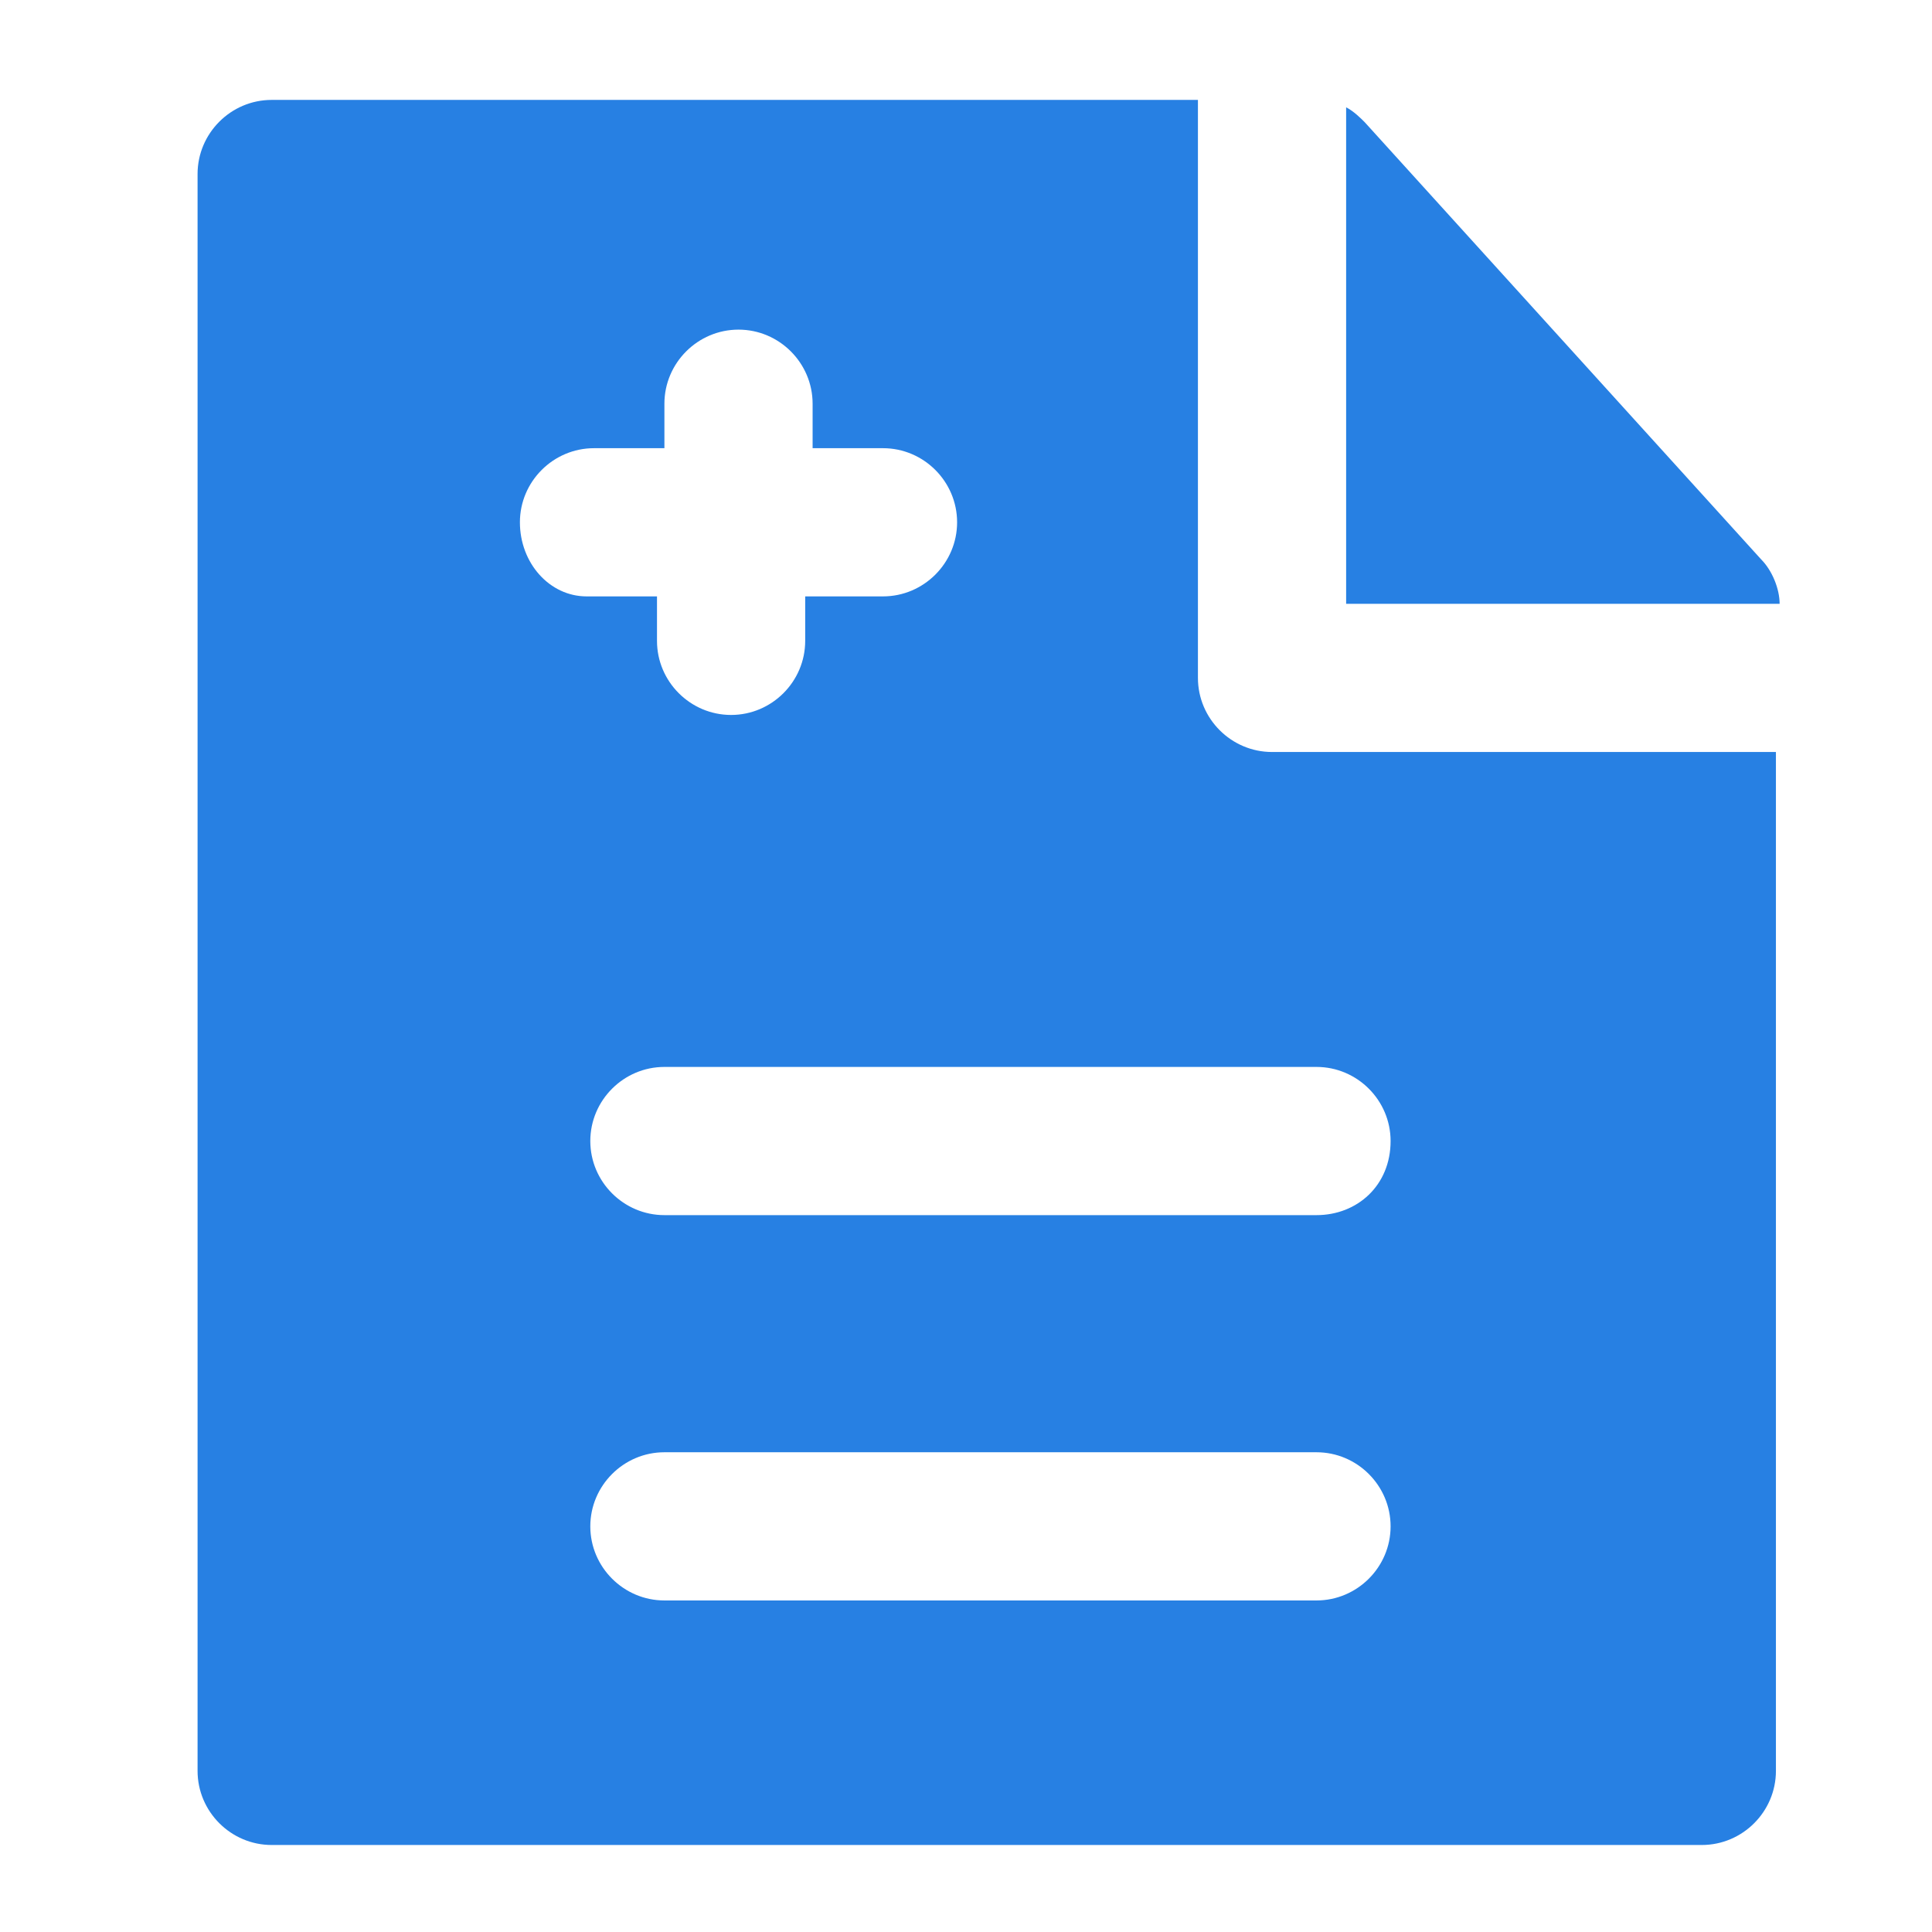
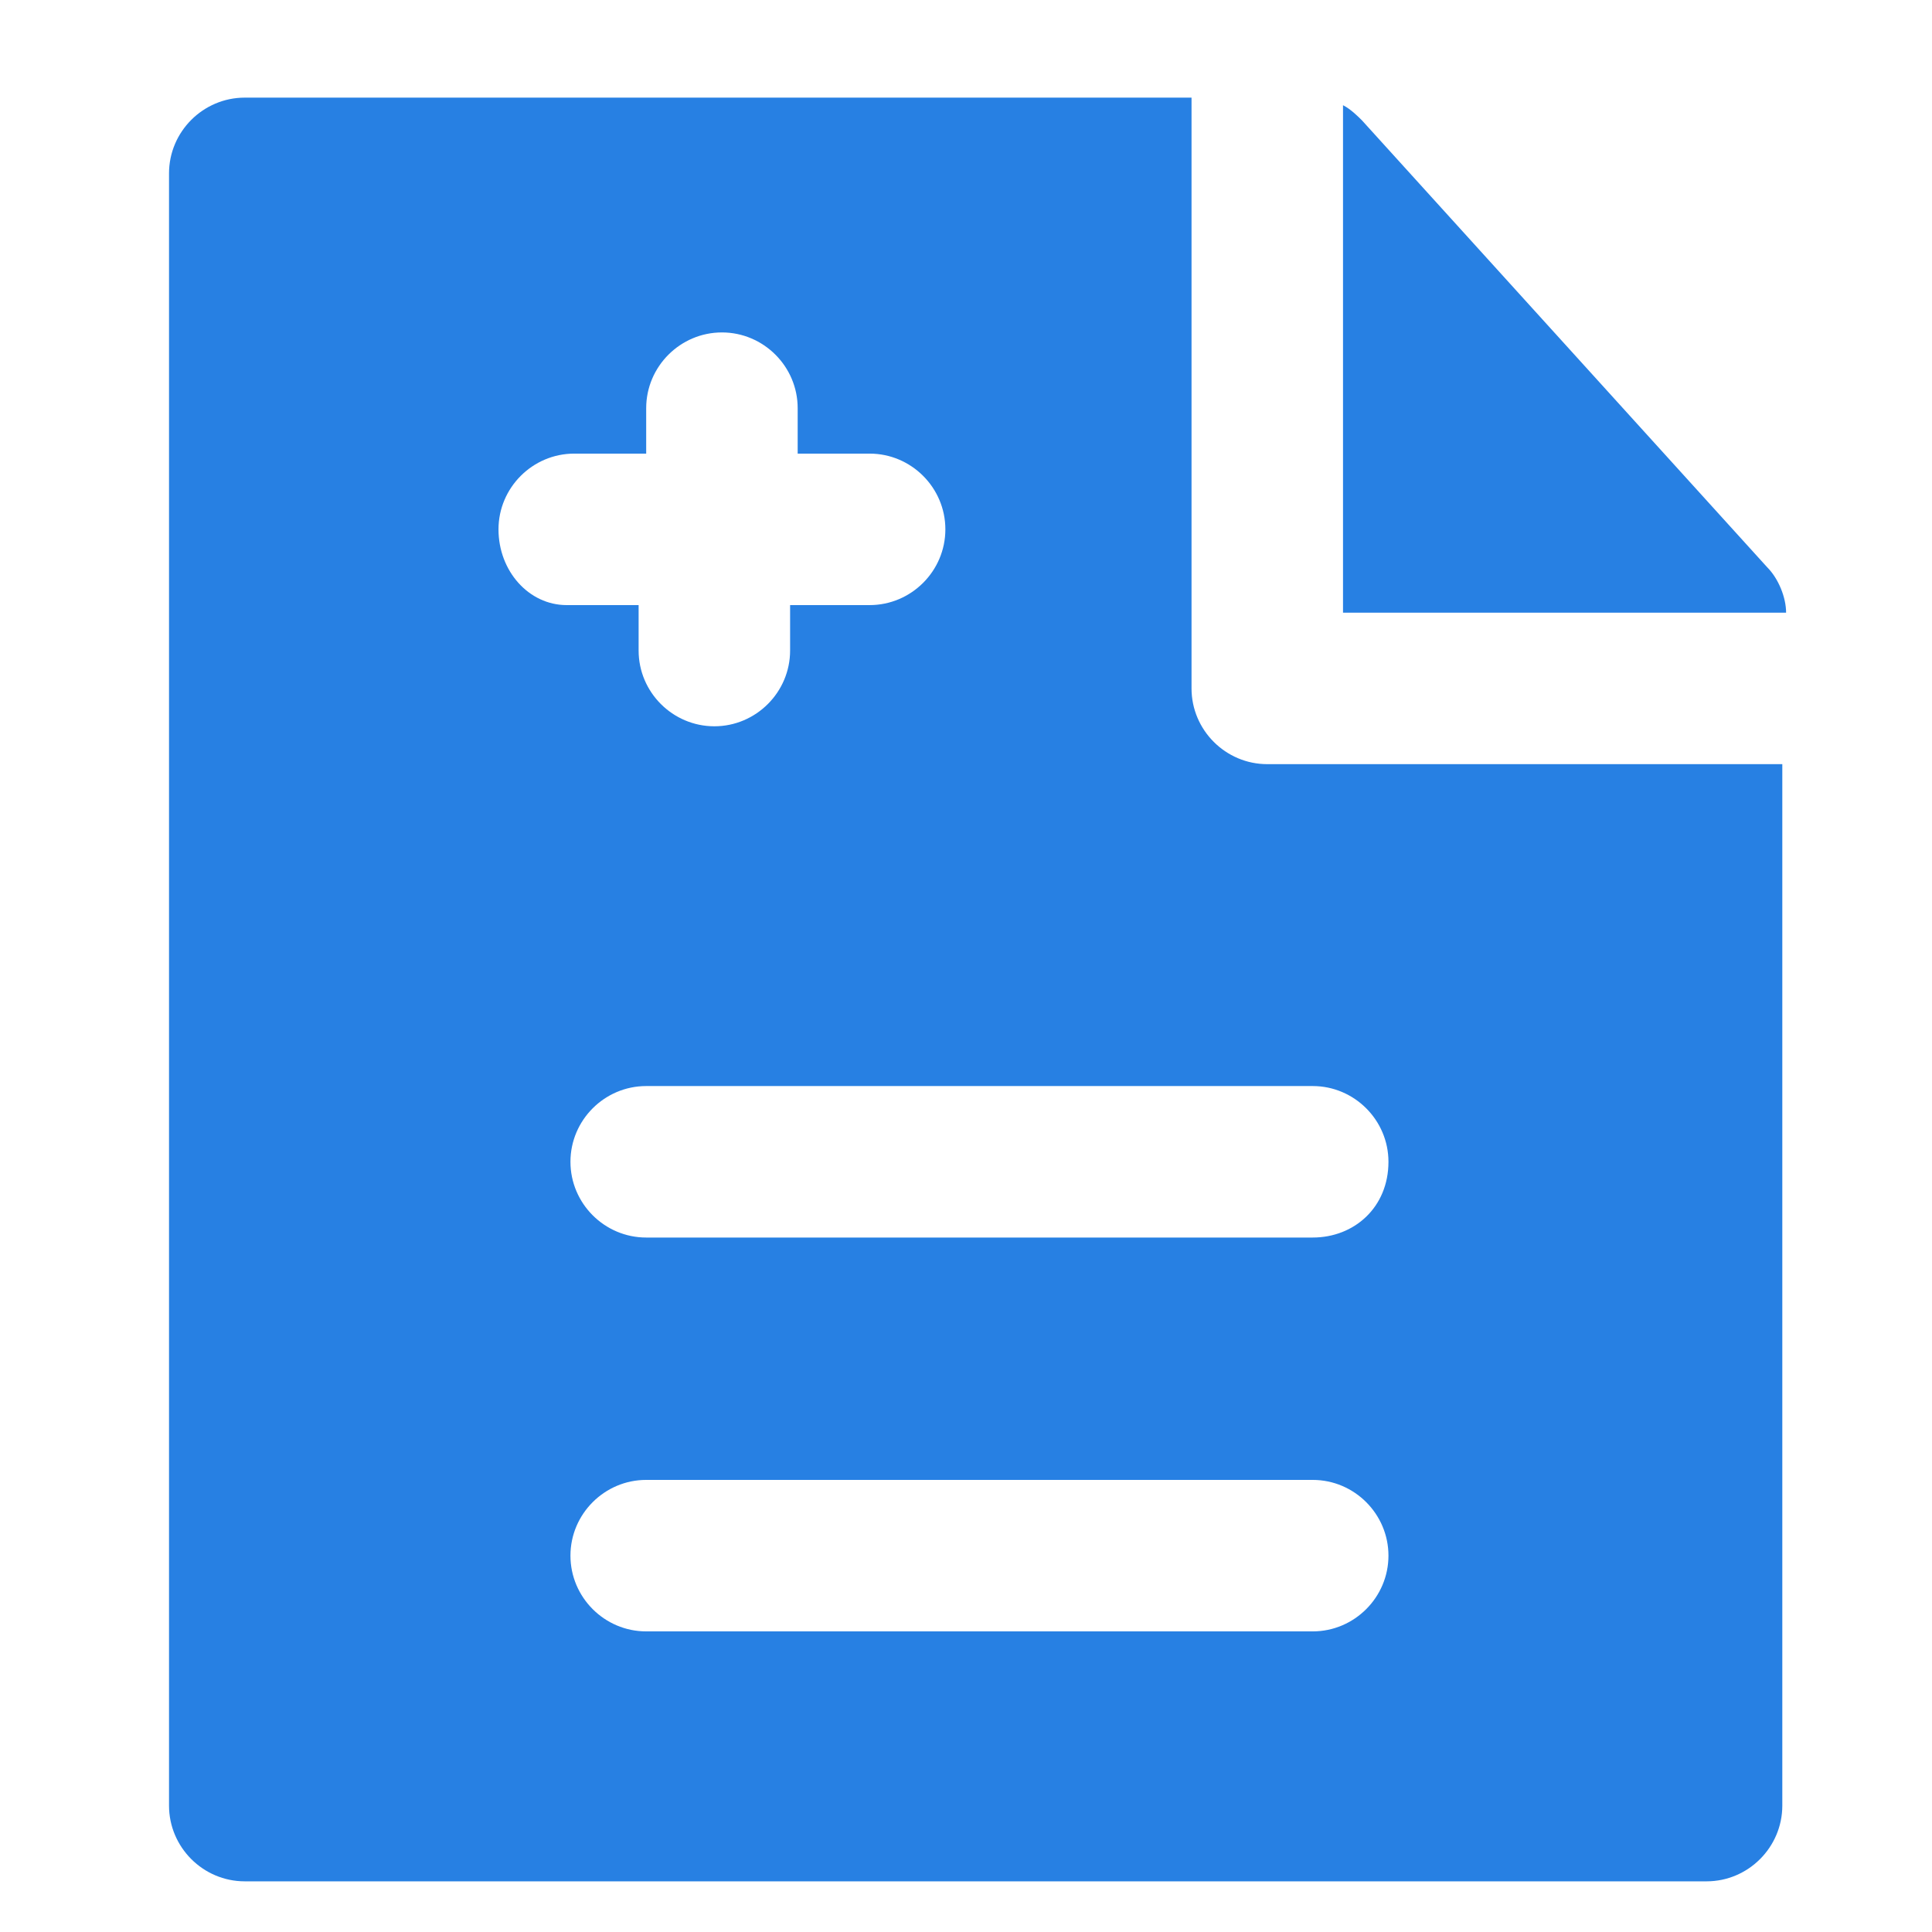
- <svg xmlns="http://www.w3.org/2000/svg" width="100mm" height="100mm" viewBox="0 0 100 100" version="1.1" id="svg2168">
+ <svg xmlns="http://www.w3.org/2000/svg" width="24mm" height="24mm" viewBox="0 0 24 24" version="1.1" id="svg2168">
  <defs id="defs2162" />
-   <g id="layer1" transform="translate(0,-197)">
-     <g transform="matrix(1.917728,0,0,1.917728,5.240056,201.2126)" id="g6" style="fill:#2780e3;fill-opacity:1">
+   <g id="layer1" transform="translate(0,-273)">
+     <g transform="matrix(0.4704417,0,0,0.4704417,0.876511,273.9776)" id="g6" style="fill:#2780e3;fill-opacity:1">
      <path d="M 44.8,12.9 34.1,1.1 C 34,1 33.8,0.8 33.6,0.7 v 13.4 h 11.7 c 0,-0.4 -0.2,-0.9 -0.5,-1.2 z" id="path2" style="fill:#2780e3;fill-opacity:1" />
      <path d="m 31.6,18.1 c -1.1,0 -2,-0.9 -2,-2 V 0.5 h -25 c -1.1,0 -2,0.9 -2,2 v 43.1 c 0,1.1 0.9,2 2,2 h 38.6 c 1.1,0 2,-0.9 2,-2 V 18.1 Z M 11.3,11.9 c 0,-1.1 0.9,-2 2,-2 h 1.9 V 8.7 c 0,-1.1 0.9,-2 2,-2 1.1,0 2,0.9 2,2 v 1.2 h 1.9 c 1.1,0 2,0.9 2,2 0,1.1 -0.9,2 -2,2 H 19 v 1.2 c 0,1.1 -0.9,2 -2,2 -1.1,0 -2,-0.9 -2,-2 v -1.2 h -1.9 c -1,0 -1.8,-0.9 -1.8,-2 z M 32.8,41 H 15.2 c -1.1,0 -2,-0.9 -2,-2 0,-1.1 0.9,-2 2,-2 h 17.6 c 1.1,0 2,0.9 2,2 0,1.1 -0.9,2 -2,2 z m 0,-10.4 H 15.2 c -1.1,0 -2,-0.9 -2,-2 0,-1.1 0.9,-2 2,-2 h 17.6 c 1.1,0 2,0.9 2,2 0,1.2 -0.9,2 -2,2 z" id="path4" style="fill:#2780e3;fill-opacity:1" />
    </g>
  </g>
</svg>
